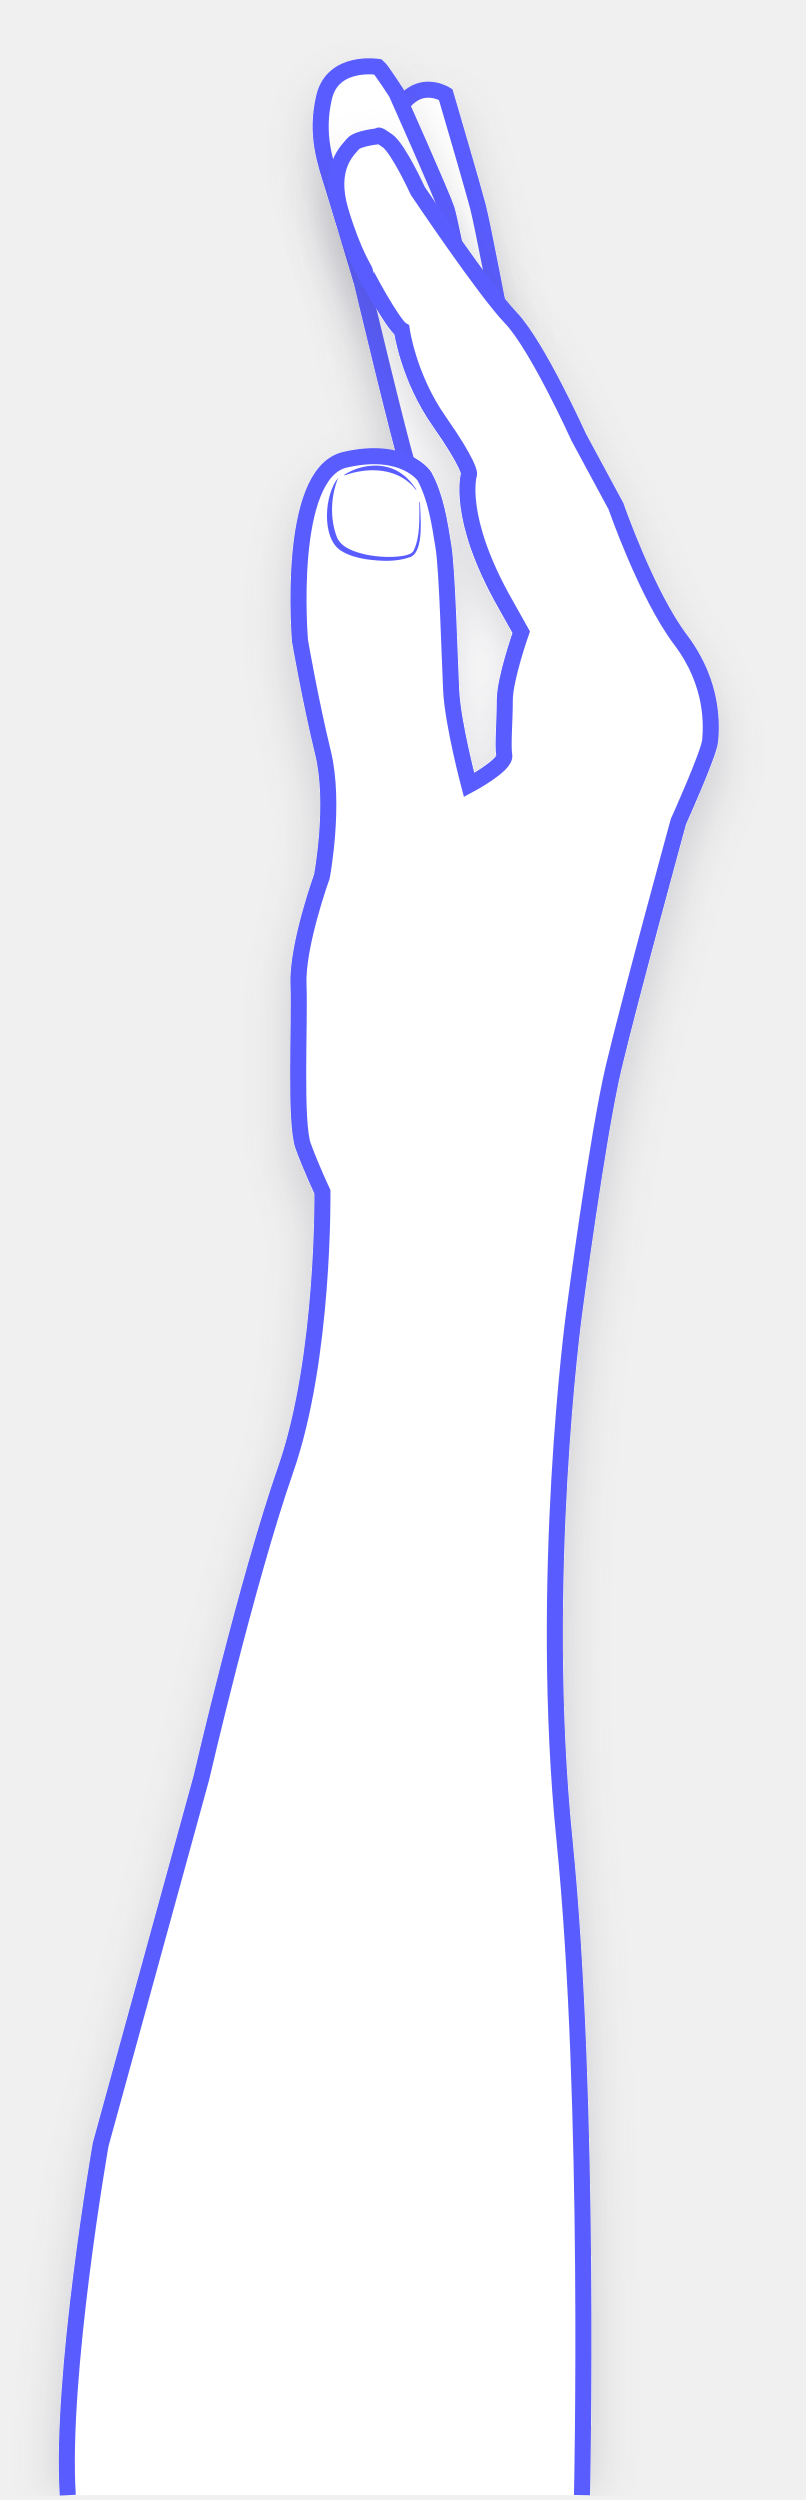
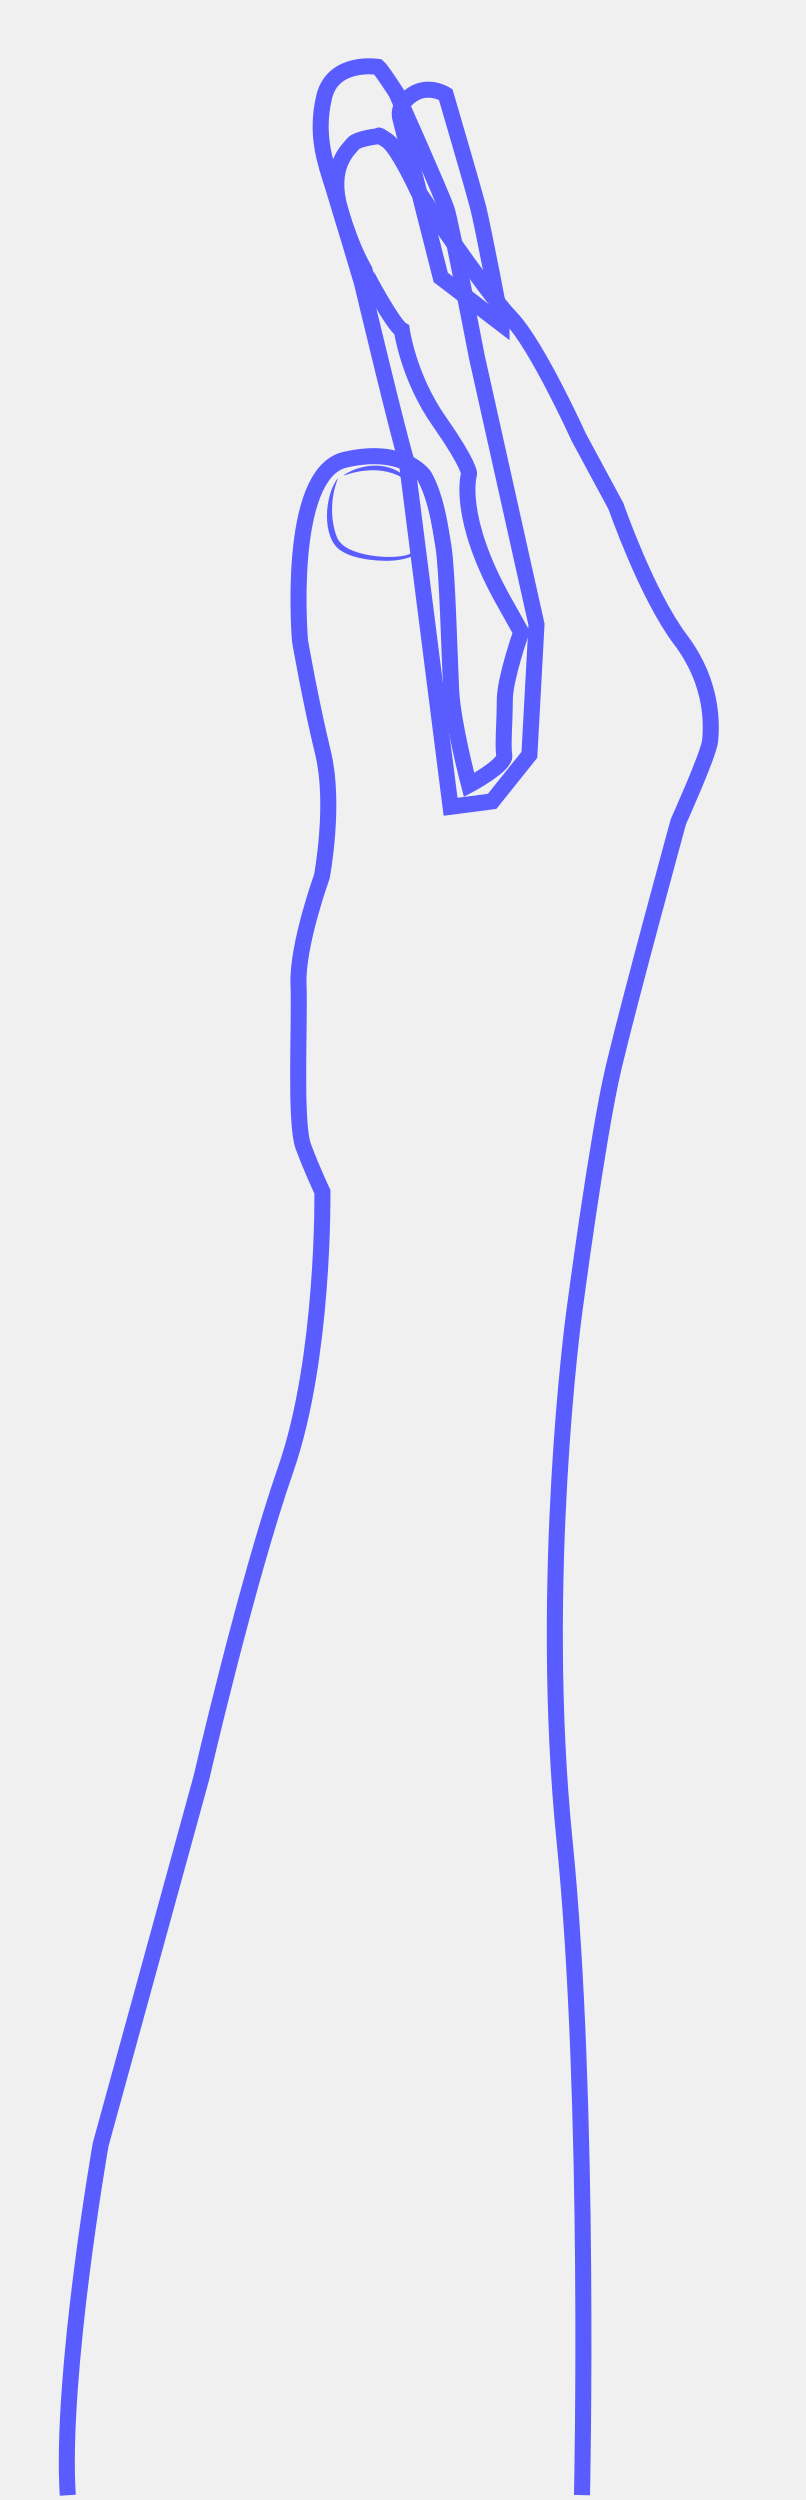
<svg xmlns="http://www.w3.org/2000/svg" width="166" height="515" viewBox="0 0 166 515" fill="none">
-   <g clip-path="url(#clip0_380_12381)">
-     <g filter="url(#filter0_d_380_12381)">
-       <path d="M103.317 66.729C103.317 66.729 99.482 46.535 98.463 42.593C97.444 38.65 91.812 19.475 91.812 19.475C91.812 19.475 88.312 17.222 84.933 19.475C81.553 21.728 82.452 24.328 82.452 24.328L90.793 57.153L103.317 66.741V66.729Z" fill="white" />
+   <g>
+     <g>
      <path d="M103.317 66.729C103.317 66.729 99.482 46.535 98.463 42.593C97.444 38.65 91.812 19.475 91.812 19.475C91.812 19.475 88.312 17.222 84.933 19.475C81.553 21.728 82.452 24.328 82.452 24.328L90.793 57.153L103.317 66.741V66.729Z" stroke="#595CFF" stroke-width="3.305" stroke-miterlimit="10" />
    </g>
-     <g filter="url(#filter1_d_380_12381)">
-       <path d="M77.898 13.782C77.898 13.782 68.574 12.248 66.764 20.026C64.955 27.803 66.992 33.364 68.574 38.41C70.156 43.455 74.554 58.255 74.554 58.255C74.554 58.255 82.152 90.11 83.818 95.335L92.818 166.198L101.387 165.072L109.057 155.484L110.519 128.639L98.223 73.487C98.223 73.487 92.926 45.972 92.015 43.143C91.105 40.315 81.637 19.115 81.637 19.115C81.637 19.115 78.485 14.238 77.898 13.782Z" fill="white" />
+     <g>
      <path d="M77.898 13.782C77.898 13.782 68.574 12.248 66.764 20.026C64.955 27.803 66.992 33.364 68.574 38.41C70.156 43.455 74.554 58.255 74.554 58.255C74.554 58.255 82.152 90.11 83.818 95.335L92.818 166.198L101.387 165.072L109.057 155.484L110.519 128.639L98.223 73.487C98.223 73.487 92.926 45.972 92.015 43.143C91.105 40.315 81.637 19.115 81.637 19.115C81.637 19.115 78.485 14.238 77.898 13.782Z" stroke="#595CFF" stroke-width="3.305" stroke-miterlimit="10" />
    </g>
-     <g filter="url(#filter2_d_380_12381)">
-       <path d="M119.891 513.995C119.891 513.995 121.701 432.729 116.284 379.04C110.867 325.35 118.237 270.762 118.237 270.762C118.237 270.762 123.055 233.994 126.434 219.78C129.814 205.567 139.749 169.254 139.749 169.254C139.749 169.254 146.065 155.269 146.292 152.56C146.52 149.852 147.191 141.055 140.204 131.804C133.217 122.552 126.89 104.288 126.89 104.288L119.22 90.074C119.22 90.074 110.651 71.127 105.234 65.482C99.817 59.838 86.059 39.309 86.059 39.309C86.059 39.309 82.08 30.596 79.803 28.99C77.526 27.384 78.03 28.055 78.03 28.055C78.03 28.055 73.632 28.475 72.697 29.661C71.762 30.848 67.448 34.395 70.156 43.455C72.865 52.515 75.237 55.631 75.237 55.979C75.237 56.326 80.99 66.98 82.763 67.987C82.763 67.987 84.118 77.718 90.457 86.766C96.797 95.815 96.629 97.6 96.629 97.6C96.629 97.6 93.837 106.397 104.156 124.505L107.367 130.234C107.367 130.234 103.988 139.821 103.988 144.219C103.988 148.617 103.532 153.579 103.88 155.616C104.227 157.654 96.629 161.704 96.629 161.704C96.629 161.704 93.274 149.073 92.938 142.194C92.603 135.315 92.147 117.602 91.356 112.641C90.565 107.679 89.774 102.382 87.413 98.092C87.413 98.092 83.243 91.884 71.055 94.712C58.867 97.54 61.803 132.043 61.803 132.043C61.803 132.043 63.948 144.447 66.537 155.053C69.125 165.659 66.309 180.544 66.309 180.544C66.309 180.544 61.18 194.757 61.491 202.763C61.803 210.768 60.676 231.297 62.474 236.151C64.272 241.005 66.417 245.511 66.417 245.511C66.417 245.511 66.872 279.69 58.855 302.7C50.837 325.71 41.49 366.205 41.49 366.205L20.733 441.778C20.733 441.778 12.392 489.475 13.962 514.019" fill="white" />
+     <g>
      <path d="M119.891 513.995C119.891 513.995 121.701 432.729 116.284 379.04C110.867 325.35 118.237 270.762 118.237 270.762C118.237 270.762 123.055 233.994 126.434 219.78C129.814 205.567 139.749 169.254 139.749 169.254C139.749 169.254 146.065 155.269 146.292 152.56C146.52 149.852 147.191 141.055 140.204 131.804C133.217 122.552 126.89 104.288 126.89 104.288L119.22 90.074C119.22 90.074 110.651 71.127 105.234 65.482C99.817 59.838 86.059 39.309 86.059 39.309C86.059 39.309 82.08 30.596 79.803 28.99C77.526 27.384 78.03 28.055 78.03 28.055C78.03 28.055 73.632 28.475 72.697 29.661C71.762 30.848 67.448 34.395 70.156 43.455C72.865 52.515 75.237 55.631 75.237 55.979C75.237 56.326 80.99 66.98 82.763 67.987C82.763 67.987 84.118 77.718 90.457 86.766C96.797 95.815 96.629 97.6 96.629 97.6C96.629 97.6 93.837 106.397 104.156 124.505L107.367 130.234C107.367 130.234 103.988 139.821 103.988 144.219C103.988 148.617 103.532 153.579 103.88 155.616C104.227 157.654 96.629 161.704 96.629 161.704C96.629 161.704 93.274 149.073 92.938 142.194C92.603 135.315 92.147 117.602 91.356 112.641C90.565 107.679 89.774 102.382 87.413 98.092C87.413 98.092 83.243 91.884 71.055 94.712C58.867 97.54 61.803 132.043 61.803 132.043C61.803 132.043 63.948 144.447 66.537 155.053C69.125 165.659 66.309 180.544 66.309 180.544C66.309 180.544 61.18 194.757 61.491 202.763C61.803 210.768 60.676 231.297 62.474 236.151C64.272 241.005 66.417 245.511 66.417 245.511C66.417 245.511 66.872 279.69 58.855 302.7C50.837 325.71 41.49 366.205 41.49 366.205L20.733 441.778C20.733 441.778 12.392 489.475 13.962 514.019" stroke="#595CFF" stroke-width="3.305" stroke-miterlimit="10" />
    </g>
    <path d="M86.503 103.377C86.563 106.073 87.462 113.539 84.561 114.738C81.625 115.816 78.377 115.613 75.321 115.193C73.572 114.893 71.81 114.45 70.216 113.431C66.141 110.807 66.837 101.747 69.689 98.403C68.143 102.094 67.903 106.888 69.449 110.783C70.516 112.988 73.188 113.731 75.489 114.27C77.982 114.75 80.594 114.905 83.111 114.498C83.926 114.318 84.765 114.126 85.172 113.503C86.647 110.459 86.347 106.732 86.383 103.401H86.503V103.377Z" fill="#595CFF" />
    <path d="M85.688 100.92C82.236 96.342 75.956 96.114 70.947 97.936L70.887 97.828C74.422 95.539 79.516 95.047 82.955 97.756C84.13 98.571 84.993 99.709 85.784 100.848L85.688 100.92Z" fill="#595CFF" />
  </g>
-   <defs>
-     <filter id="filter0_d_380_12381" x="71.438" y="12.856" width="42.785" height="71.772" filterUnits="userSpaceOnUse" color-interpolation-filters="sRGB">
-       <feFlood flood-opacity="0" result="BackgroundImageFix" />
-       <feColorMatrix in="SourceAlpha" type="matrix" values="0 0 0 0 0 0 0 0 0 0 0 0 0 0 0 0 0 0 127 0" result="hardAlpha" />
-       <feOffset dy="5.288" />
-       <feGaussianBlur stdDeviation="4.627" />
-       <feComposite in2="hardAlpha" operator="out" />
-       <feColorMatrix type="matrix" values="0 0 0 0 0.254 0 0 0 0 0.256 0 0 0 0 0.341 0 0 0 0.2 0" />
-       <feBlend mode="multiply" in2="BackgroundImageFix" result="effect1_dropShadow_380_12381" />
-       <feBlend mode="normal" in="SourceGraphic" in2="effect1_dropShadow_380_12381" result="shape" />
-     </filter>
-     <filter id="filter1_d_380_12381" x="55.15" y="8.041" width="66.285" height="174.553" filterUnits="userSpaceOnUse" color-interpolation-filters="sRGB">
-       <feFlood flood-opacity="0" result="BackgroundImageFix" />
-       <feColorMatrix in="SourceAlpha" type="matrix" values="0 0 0 0 0 0 0 0 0 0 0 0 0 0 0 0 0 0 127 0" result="hardAlpha" />
-       <feOffset dy="5.288" />
-       <feGaussianBlur stdDeviation="4.627" />
-       <feComposite in2="hardAlpha" operator="out" />
-       <feColorMatrix type="matrix" values="0 0 0 0 0.254 0 0 0 0 0.256 0 0 0 0 0.341 0 0 0 0.2 0" />
-       <feBlend mode="multiply" in2="BackgroundImageFix" result="effect1_dropShadow_380_12381" />
-       <feBlend mode="normal" in="SourceGraphic" in2="effect1_dropShadow_380_12381" result="shape" />
-     </filter>
-     <filter id="filter2_d_380_12381" x="2.859" y="22.298" width="154.468" height="506.367" filterUnits="userSpaceOnUse" color-interpolation-filters="sRGB">
-       <feFlood flood-opacity="0" result="BackgroundImageFix" />
-       <feColorMatrix in="SourceAlpha" type="matrix" values="0 0 0 0 0 0 0 0 0 0 0 0 0 0 0 0 0 0 127 0" result="hardAlpha" />
-       <feOffset dy="5.288" />
-       <feGaussianBlur stdDeviation="4.627" />
-       <feComposite in2="hardAlpha" operator="out" />
-       <feColorMatrix type="matrix" values="0 0 0 0 0.254 0 0 0 0 0.256 0 0 0 0 0.341 0 0 0 0.2 0" />
-       <feBlend mode="multiply" in2="BackgroundImageFix" result="effect1_dropShadow_380_12381" />
-       <feBlend mode="normal" in="SourceGraphic" in2="effect1_dropShadow_380_12381" result="shape" />
-     </filter>
-     <clipPath id="clip0_380_12381">
-       <rect width="165.383" height="514.127" fill="white" />
-     </clipPath>
-   </defs>
</svg>
